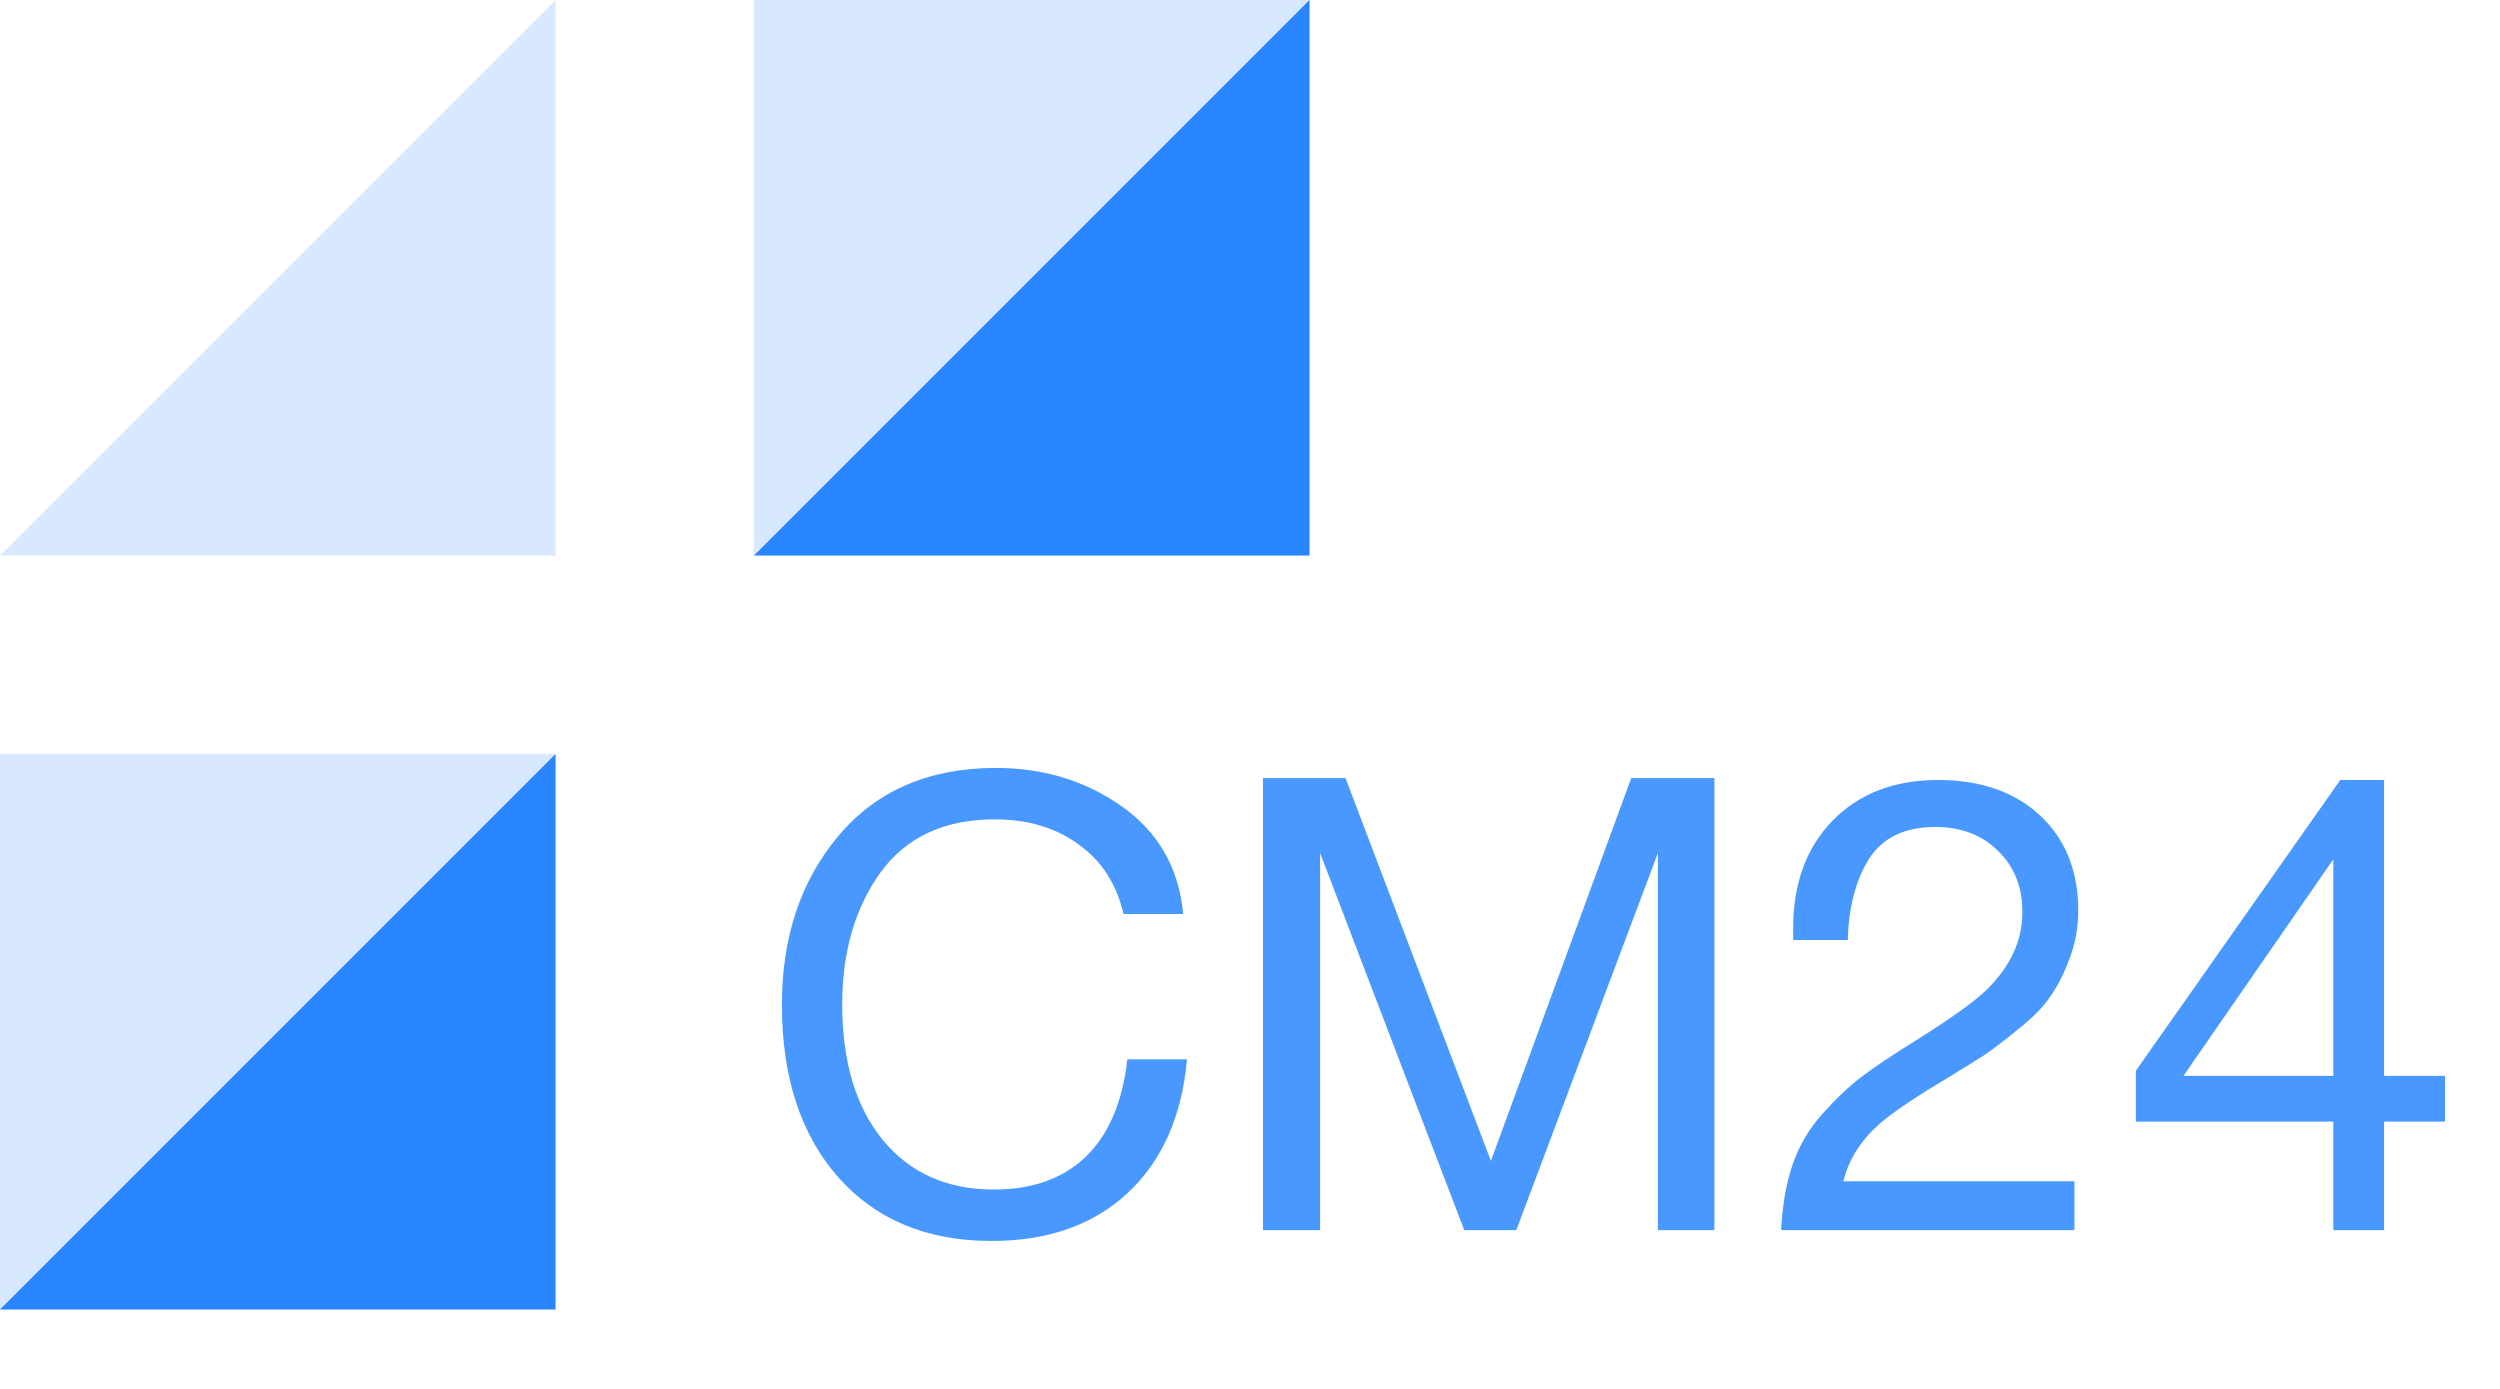
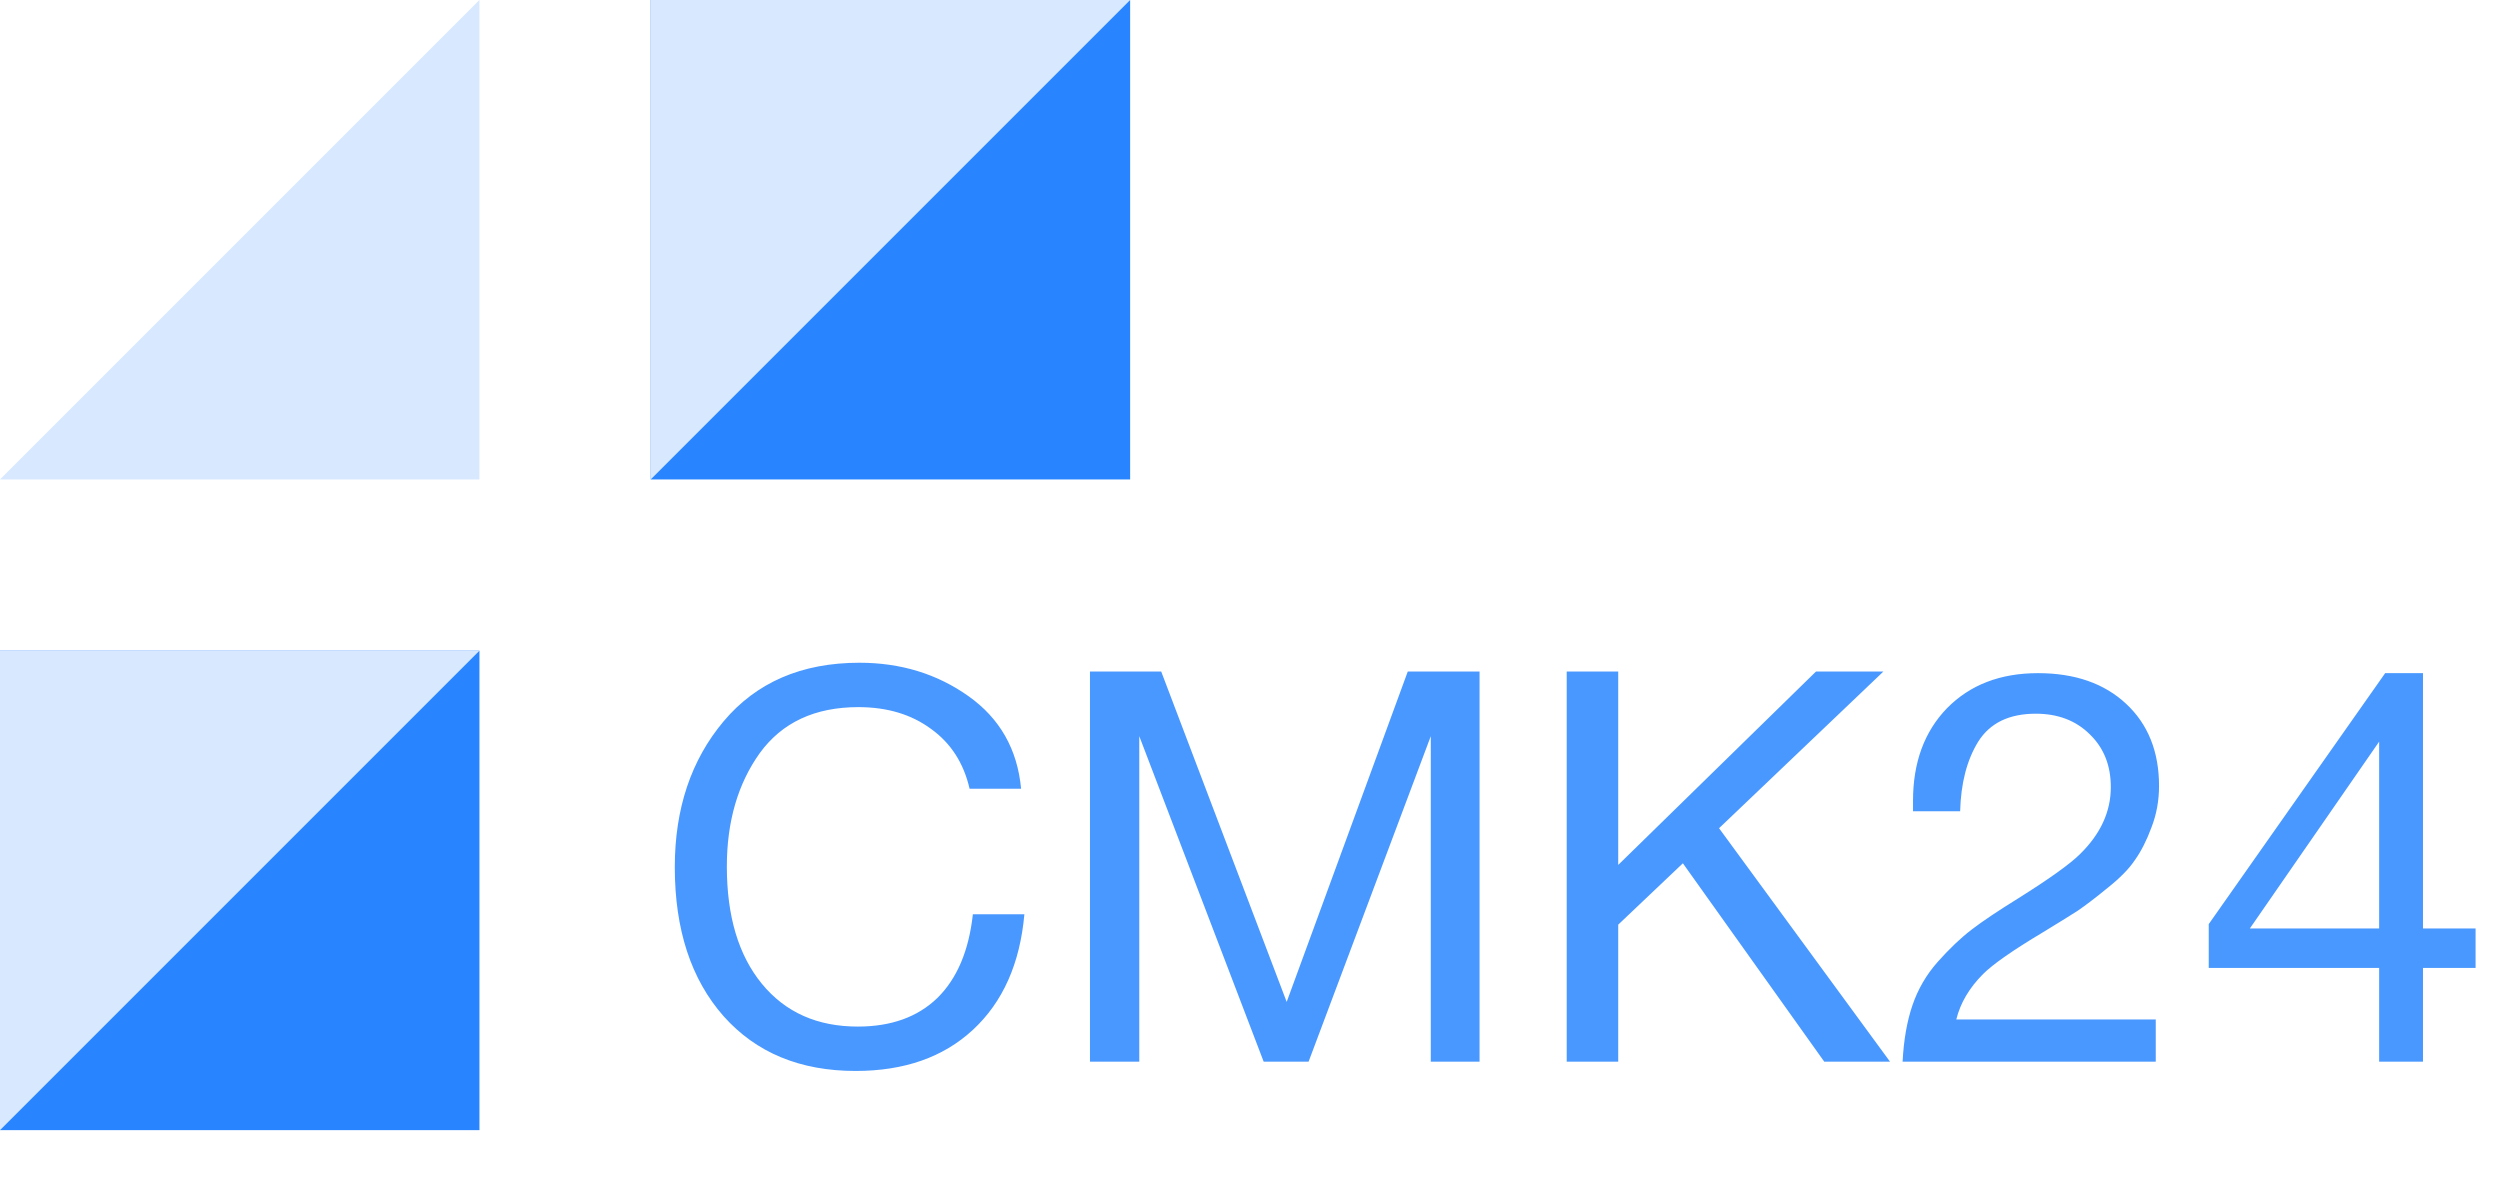
- <svg xmlns="http://www.w3.org/2000/svg" width="63" height="35" viewBox="0 0 63 35" fill="none">
+ <svg xmlns="http://www.w3.org/2000/svg" width="73" height="35" viewBox="0 0 73 35" fill="none">
  <path d="M0 14H14V0L0 14Z" fill="#D7E8FF" />
  <rect x="33" y="14" width="14" height="14" transform="rotate(-180 33 14)" fill="#2885FF" />
  <path d="M19 0V14L33 0H19Z" fill="#D7E8FF" />
  <rect x="14" y="33" width="14" height="14" transform="rotate(-180 14 33)" fill="#2885FF" />
  <path d="M0 19V33L14 19H0Z" fill="#D7E8FF" />
-   <path d="M29.912 26.696C29.784 28.136 29.283 29.261 28.408 30.072C27.544 30.872 26.403 31.272 24.984 31.272C23.363 31.272 22.077 30.739 21.128 29.672C20.179 28.595 19.704 27.144 19.704 25.32C19.704 23.613 20.179 22.195 21.128 21.064C22.088 19.923 23.411 19.352 25.096 19.352C26.301 19.352 27.363 19.677 28.28 20.328C29.197 20.979 29.709 21.88 29.816 23.032H28.312C28.141 22.285 27.768 21.704 27.192 21.288C26.616 20.861 25.907 20.648 25.064 20.648C23.795 20.648 22.835 21.096 22.184 21.992C21.544 22.888 21.224 23.992 21.224 25.304C21.224 26.755 21.565 27.896 22.248 28.728C22.931 29.56 23.864 29.976 25.048 29.976C26.019 29.976 26.792 29.699 27.368 29.144C27.944 28.579 28.291 27.763 28.408 26.696H29.912ZM31.827 19.608H33.907L37.571 29.256L41.107 19.608H43.203V31H41.779V21.496L38.211 31H36.899L33.267 21.496V31H31.827V19.608ZM52.276 29.768V31H44.884C44.916 30.371 45.012 29.821 45.172 29.352C45.332 28.883 45.578 28.461 45.908 28.088C46.25 27.704 46.58 27.389 46.9 27.144C47.22 26.899 47.674 26.595 48.26 26.232C49.178 25.656 49.78 25.224 50.068 24.936C50.666 24.349 50.964 23.699 50.964 22.984C50.964 22.355 50.762 21.843 50.356 21.448C49.951 21.043 49.423 20.84 48.772 20.84C47.994 20.84 47.434 21.112 47.092 21.656C46.762 22.189 46.586 22.867 46.564 23.688H45.188V23.384C45.188 22.264 45.519 21.363 46.18 20.68C46.852 19.997 47.738 19.656 48.836 19.656C49.914 19.656 50.772 19.955 51.412 20.552C52.052 21.149 52.372 21.949 52.372 22.952C52.372 23.379 52.298 23.784 52.148 24.168C52.01 24.541 51.85 24.856 51.668 25.112C51.498 25.368 51.231 25.64 50.868 25.928C50.516 26.216 50.223 26.44 49.988 26.6C49.754 26.749 49.418 26.957 48.98 27.224C48.106 27.747 47.524 28.152 47.236 28.44C46.831 28.835 46.57 29.277 46.452 29.768H52.276ZM61.615 27.112V28.264H60.079V31H58.799V28.264H53.823V26.984L58.975 19.656H60.079V27.112H61.615ZM58.799 27.112V21.656L55.023 27.112H58.799Z" fill="#4998FF" />
+   <path d="M29.912 26.696C29.784 28.136 29.283 29.261 28.408 30.072C27.544 30.872 26.403 31.272 24.984 31.272C23.363 31.272 22.077 30.739 21.128 29.672C20.179 28.595 19.704 27.144 19.704 25.32C19.704 23.613 20.179 22.195 21.128 21.064C22.088 19.923 23.411 19.352 25.096 19.352C26.301 19.352 27.363 19.677 28.28 20.328C29.197 20.979 29.709 21.88 29.816 23.032H28.312C28.141 22.285 27.768 21.704 27.192 21.288C26.616 20.861 25.907 20.648 25.064 20.648C23.795 20.648 22.835 21.096 22.184 21.992C21.544 22.888 21.224 23.992 21.224 25.304C21.224 26.755 21.565 27.896 22.248 28.728C22.931 29.56 23.864 29.976 25.048 29.976C26.019 29.976 26.792 29.699 27.368 29.144C27.944 28.579 28.291 27.763 28.408 26.696H29.912ZM31.827 19.608H33.907L37.571 29.256L41.107 19.608H43.203V31H41.779V21.496L38.211 31H36.899L33.267 21.496V31H31.827V19.608ZM54.996 19.608L50.196 24.184L55.188 31H53.268L49.14 25.208L47.252 27V31H45.748V19.608H47.252V25.256L53.028 19.608H54.996ZM62.948 29.768V31H55.556C55.588 30.371 55.684 29.821 55.844 29.352C56.004 28.883 56.25 28.461 56.58 28.088C56.922 27.704 57.252 27.389 57.572 27.144C57.892 26.899 58.346 26.595 58.932 26.232C59.85 25.656 60.452 25.224 60.74 24.936C61.338 24.349 61.636 23.699 61.636 22.984C61.636 22.355 61.434 21.843 61.028 21.448C60.623 21.043 60.095 20.84 59.444 20.84C58.666 20.84 58.106 21.112 57.764 21.656C57.434 22.189 57.258 22.867 57.236 23.688H55.86V23.384C55.86 22.264 56.191 21.363 56.852 20.68C57.524 19.997 58.41 19.656 59.508 19.656C60.586 19.656 61.444 19.955 62.084 20.552C62.724 21.149 63.044 21.949 63.044 22.952C63.044 23.379 62.97 23.784 62.82 24.168C62.682 24.541 62.522 24.856 62.34 25.112C62.17 25.368 61.903 25.64 61.54 25.928C61.188 26.216 60.895 26.44 60.66 26.6C60.426 26.749 60.09 26.957 59.652 27.224C58.778 27.747 58.196 28.152 57.908 28.44C57.503 28.845 57.242 29.288 57.124 29.768H62.948ZM72.287 27.112V28.264H70.751V31H69.471V28.264H64.495V26.984L69.647 19.656H70.751V27.112H72.287ZM69.471 27.112V21.656L65.695 27.112H69.471Z" fill="#4998FF" />
</svg>
